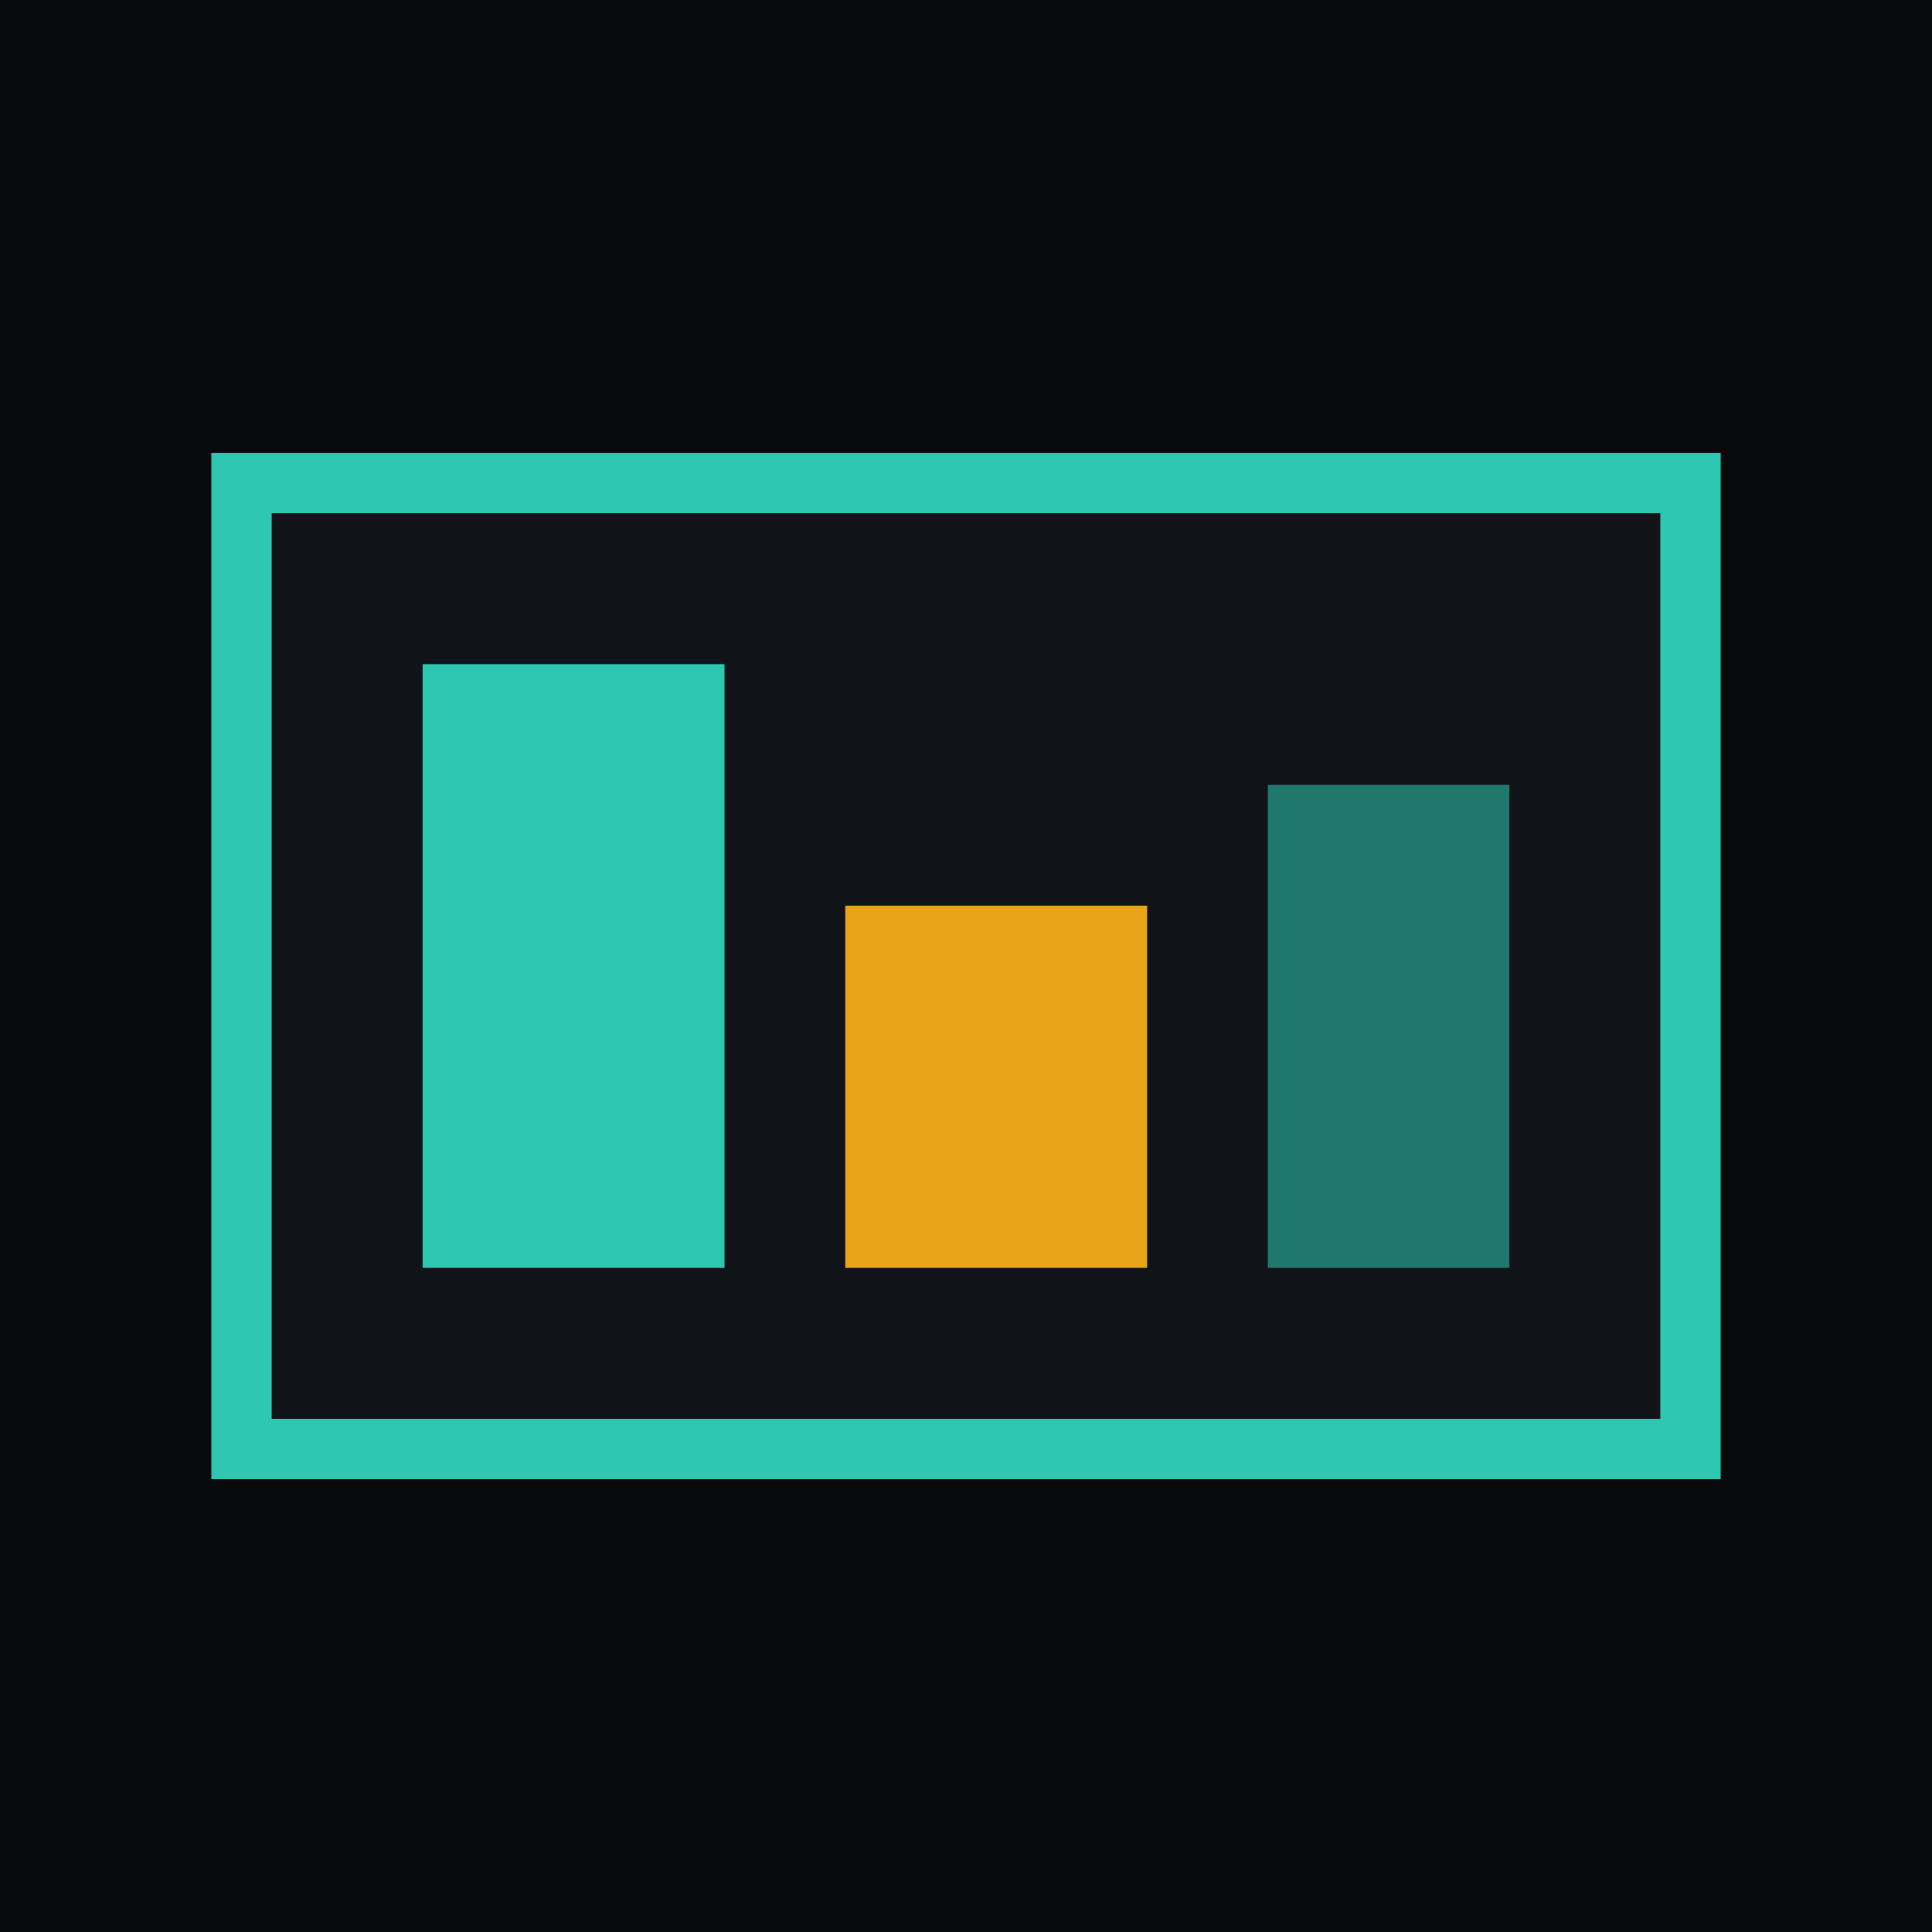
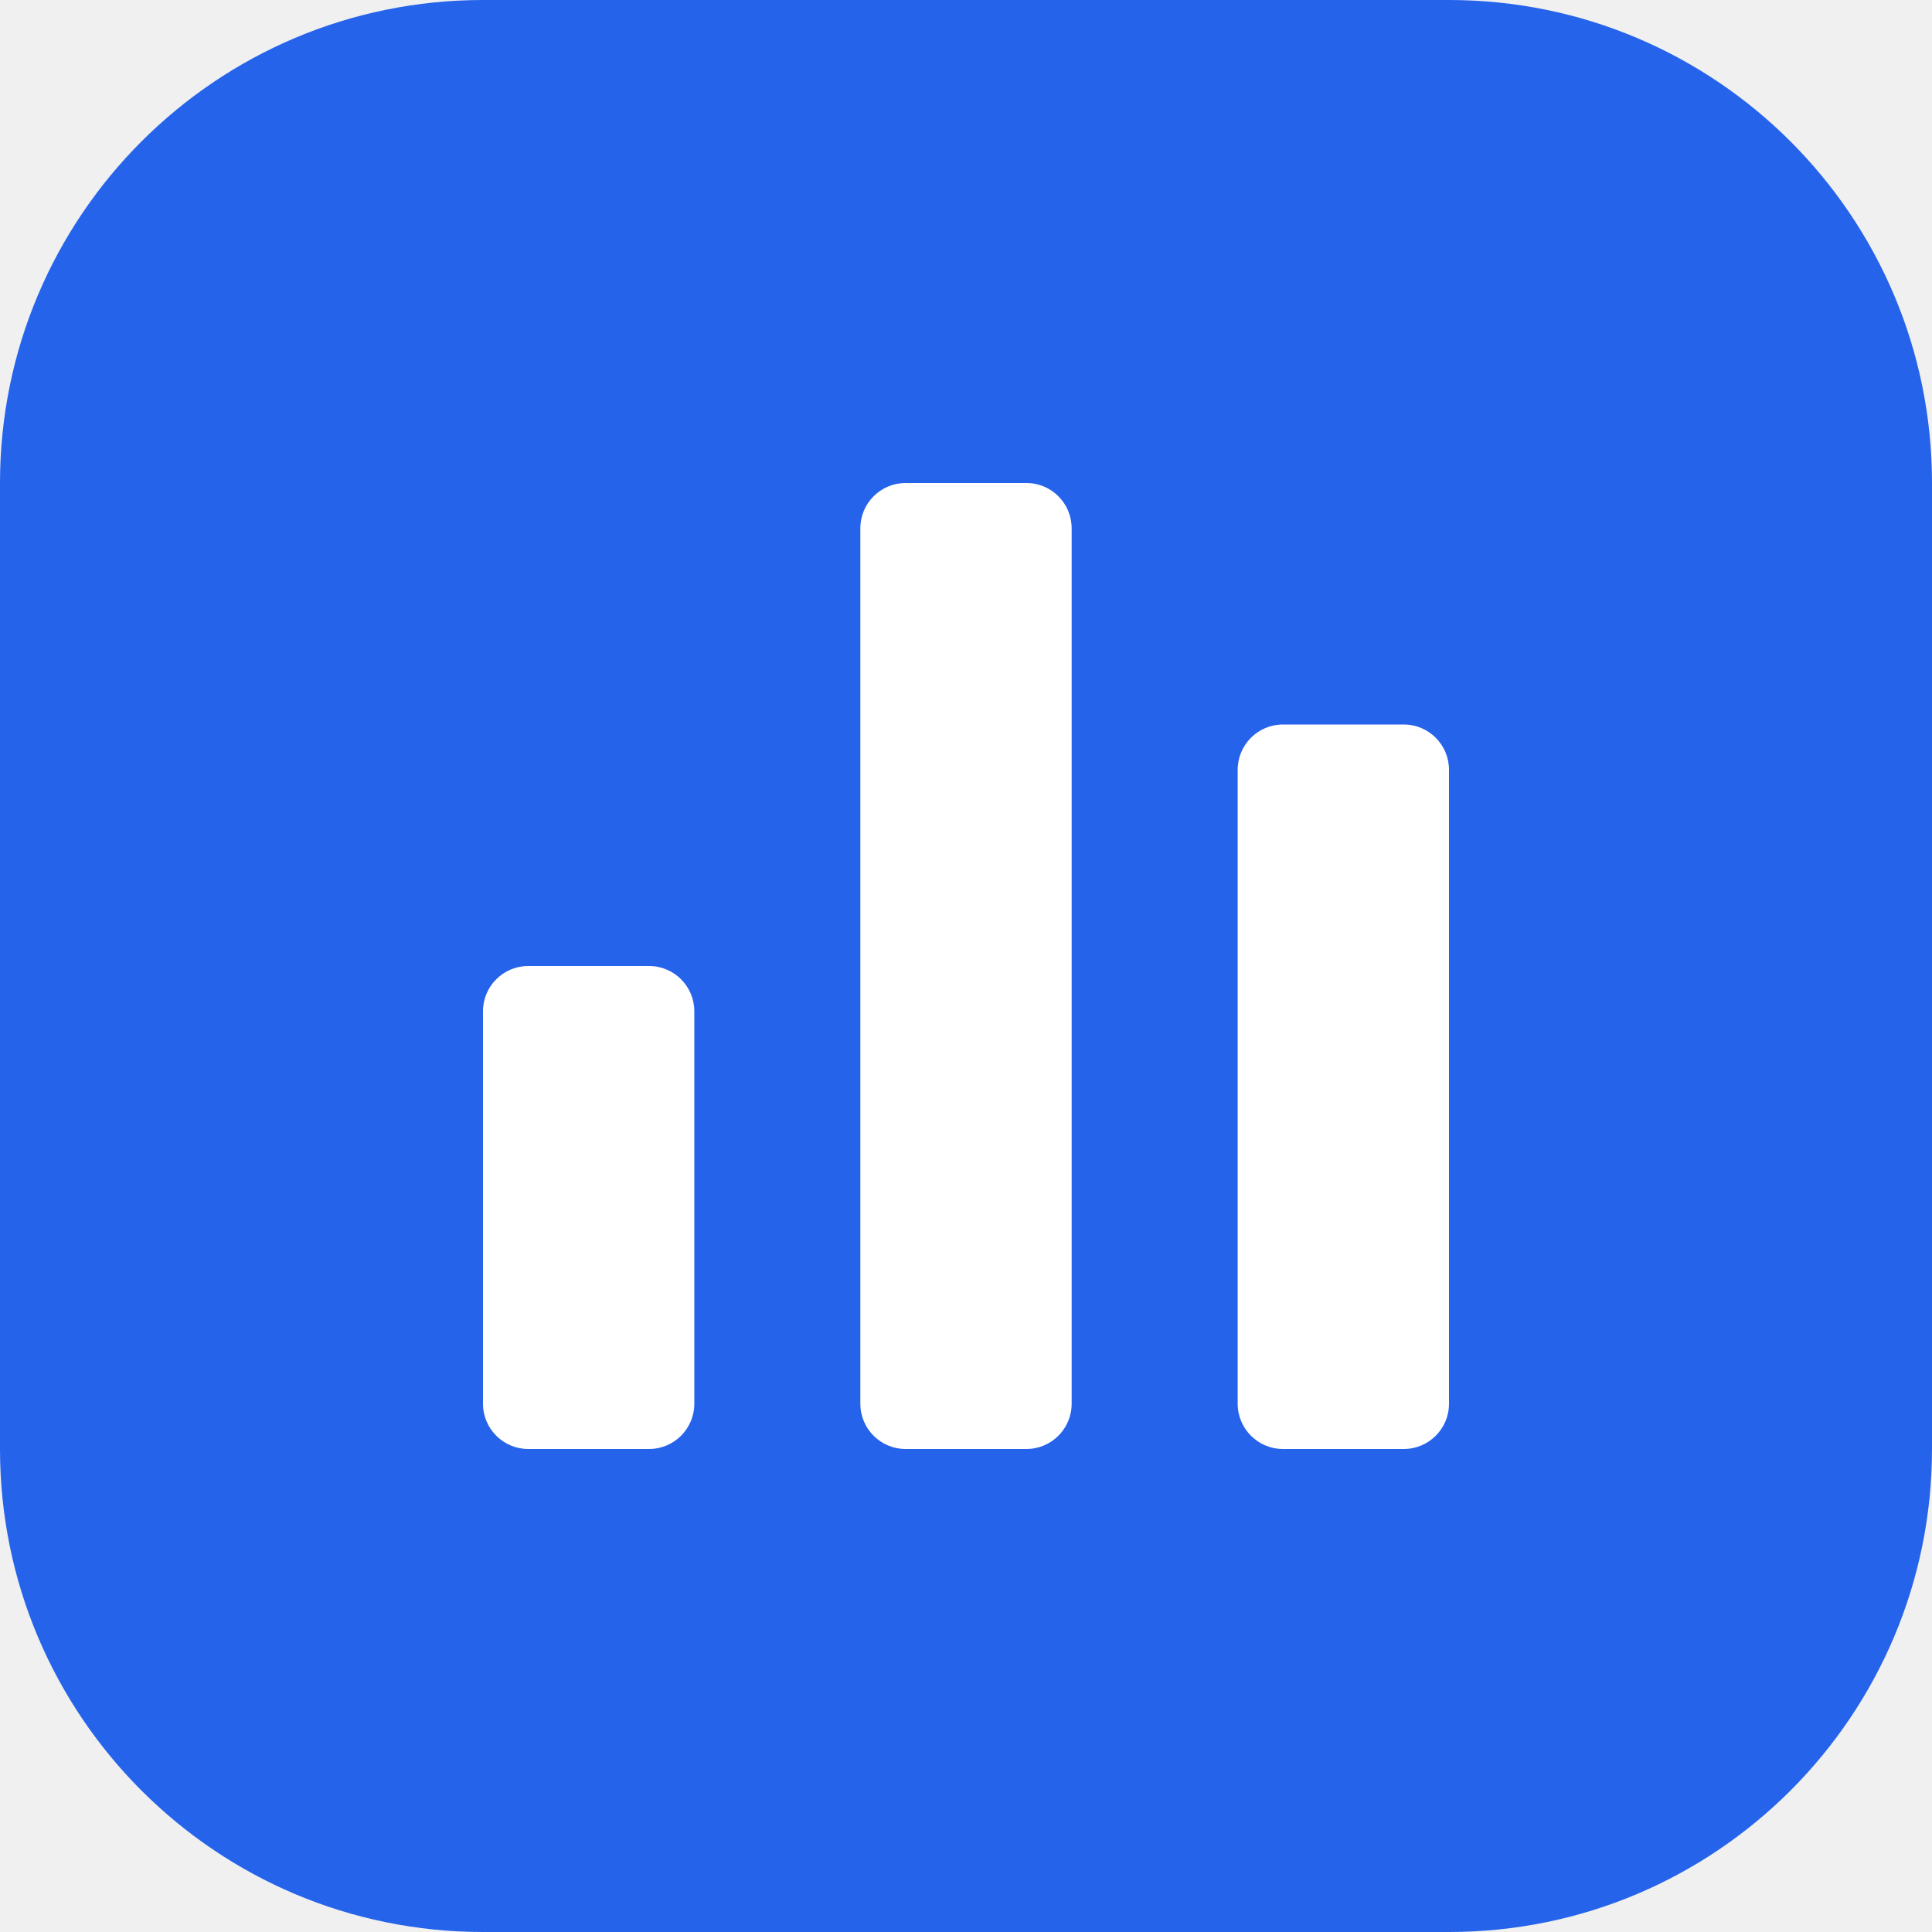
<svg xmlns="http://www.w3.org/2000/svg" viewBox="0 0 32 32">
-   <rect width="32" height="32" fill="#08090B" />
-   <rect x="4" y="8" width="24" height="16" fill="#101318" stroke="#2EC8B0" stroke-width="1" />
-   <rect x="7" y="11" width="5" height="10" fill="#2EC8B0" />
-   <rect x="14" y="15" width="5" height="6" fill="#E8A317" />
-   <rect x="21" y="13" width="4" height="8" fill="#2EC8B0" opacity="0.55" />
+   <rect width="32" height="32" rx="8" fill="#2563EB" />
+   <rect x="8" y="16" width="3.5" height="8" rx="0.75" fill="#ffffff" />
+   <rect x="14.25" y="8" width="3.5" height="16" rx="0.75" fill="#ffffff" />
+   <rect x="20.5" y="12" width="3.5" height="12" rx="0.75" fill="#ffffff" />
</svg>
